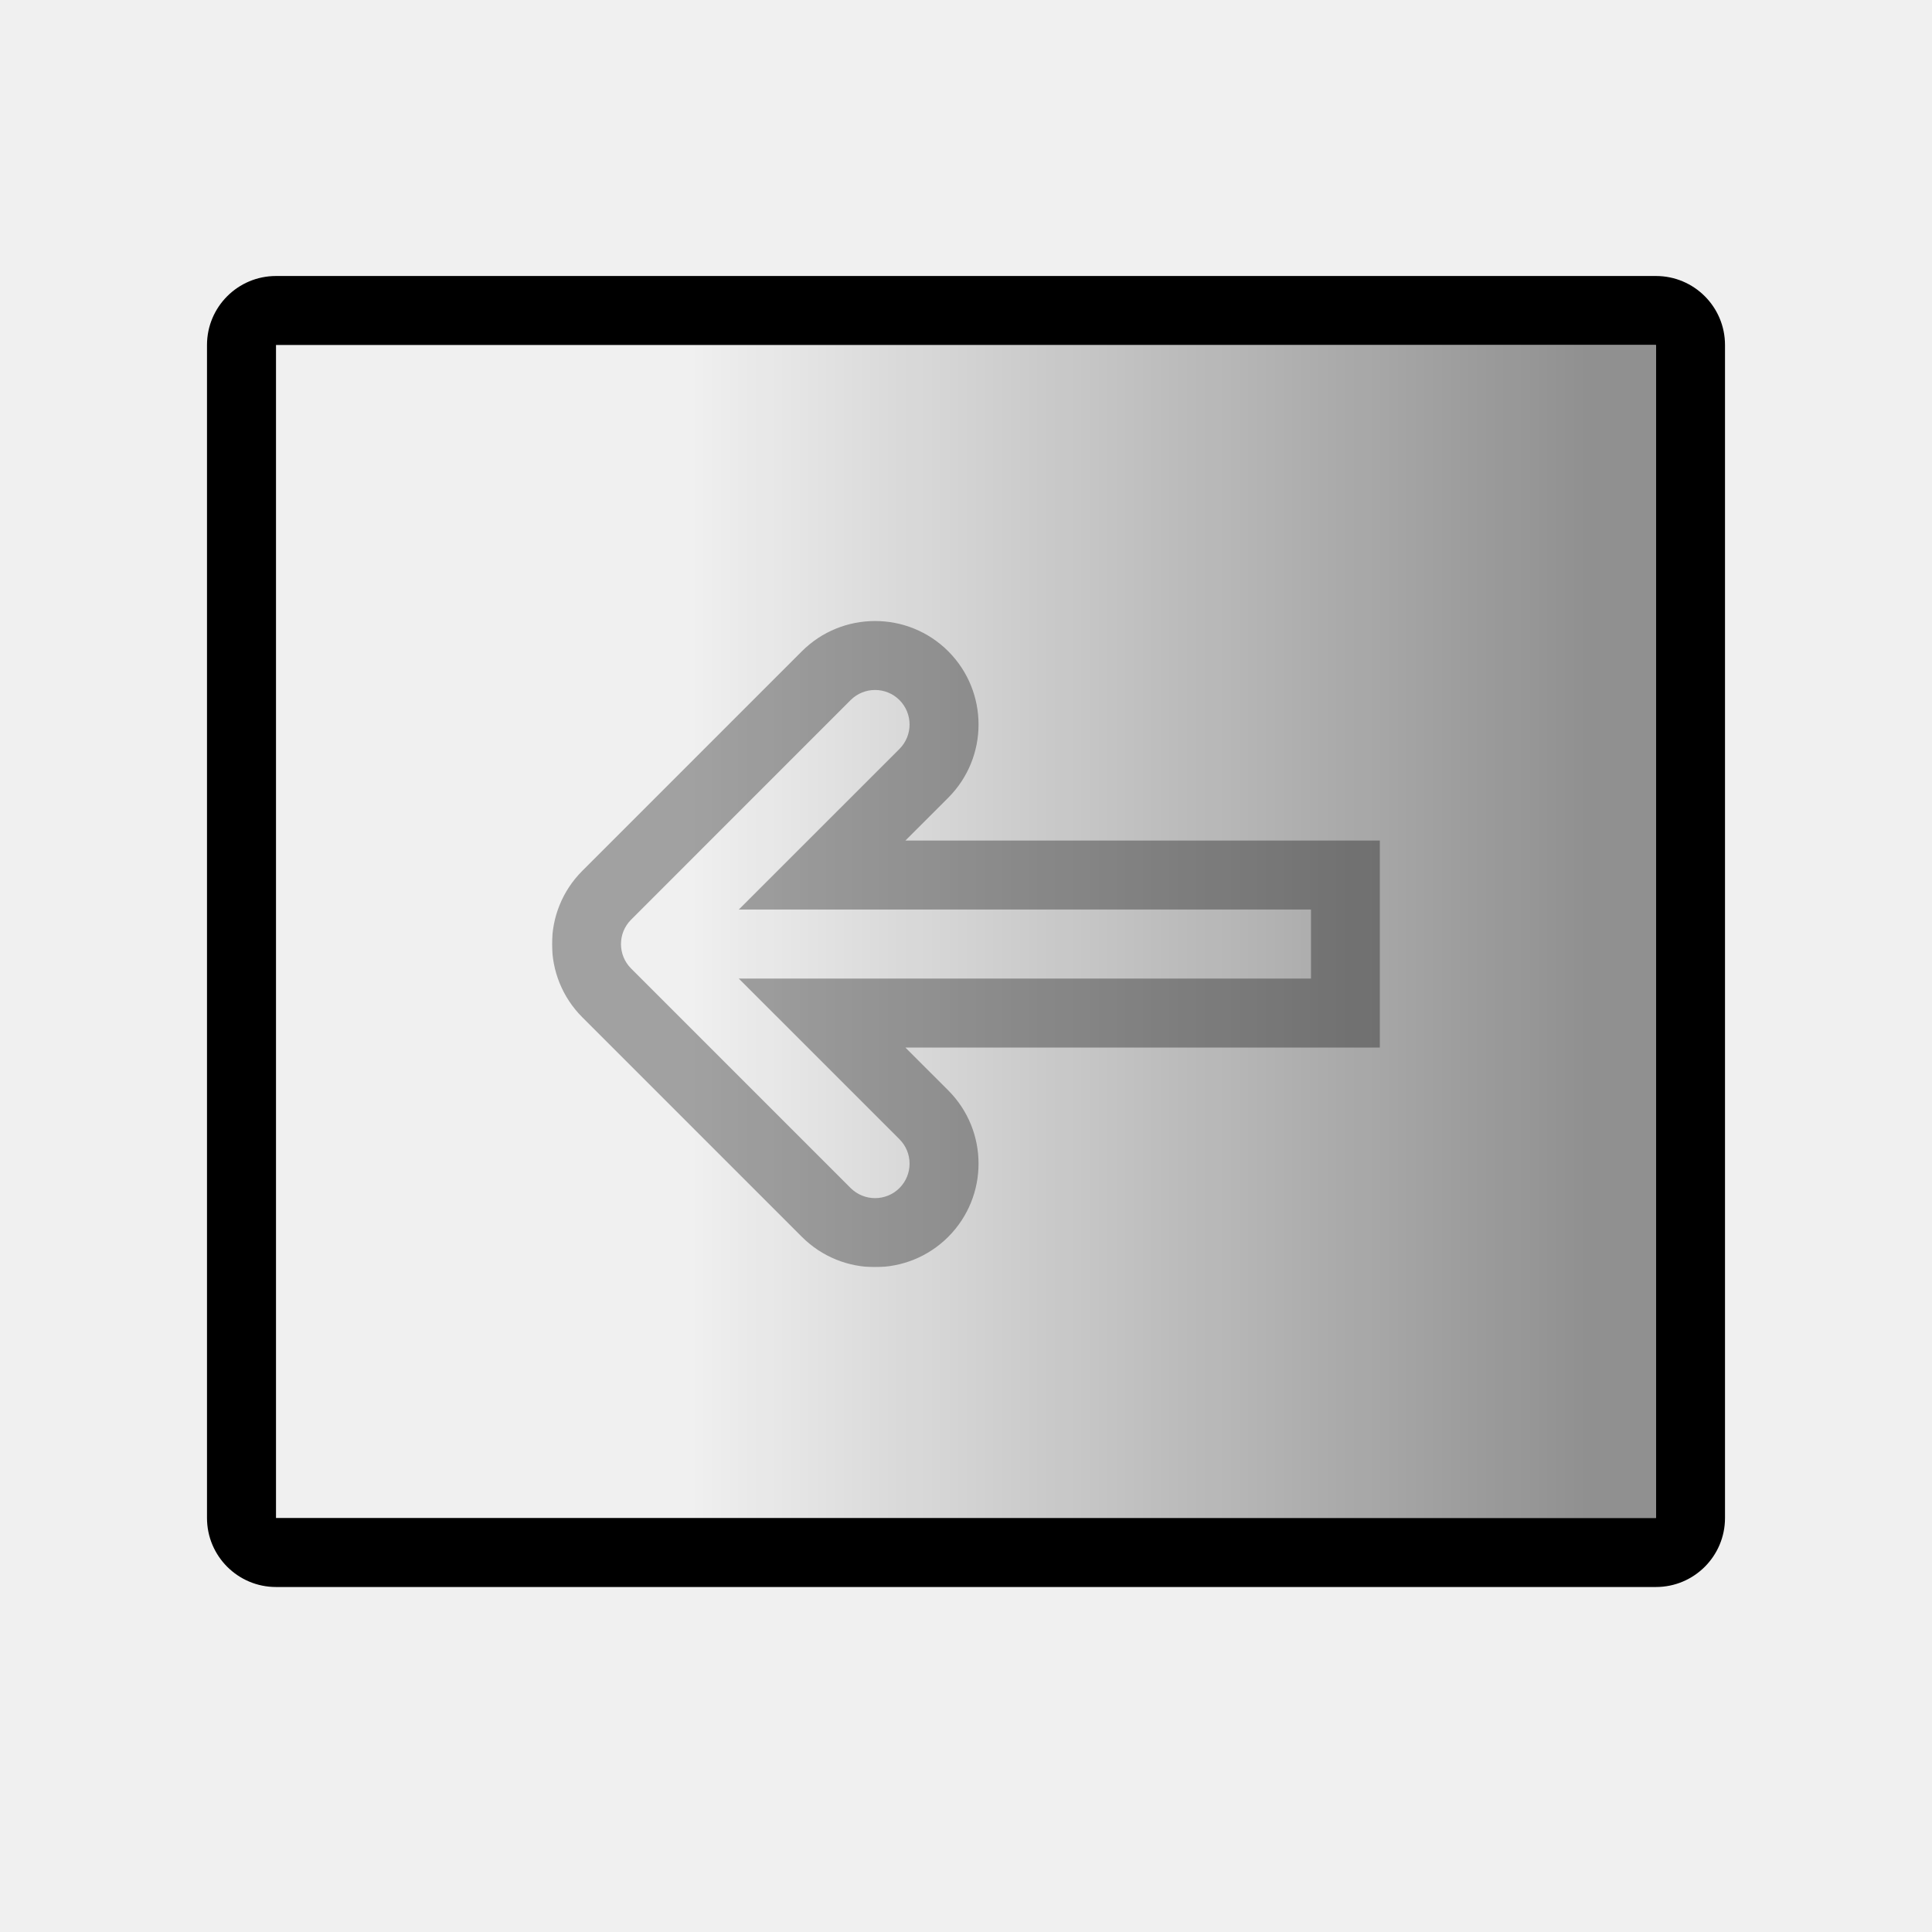
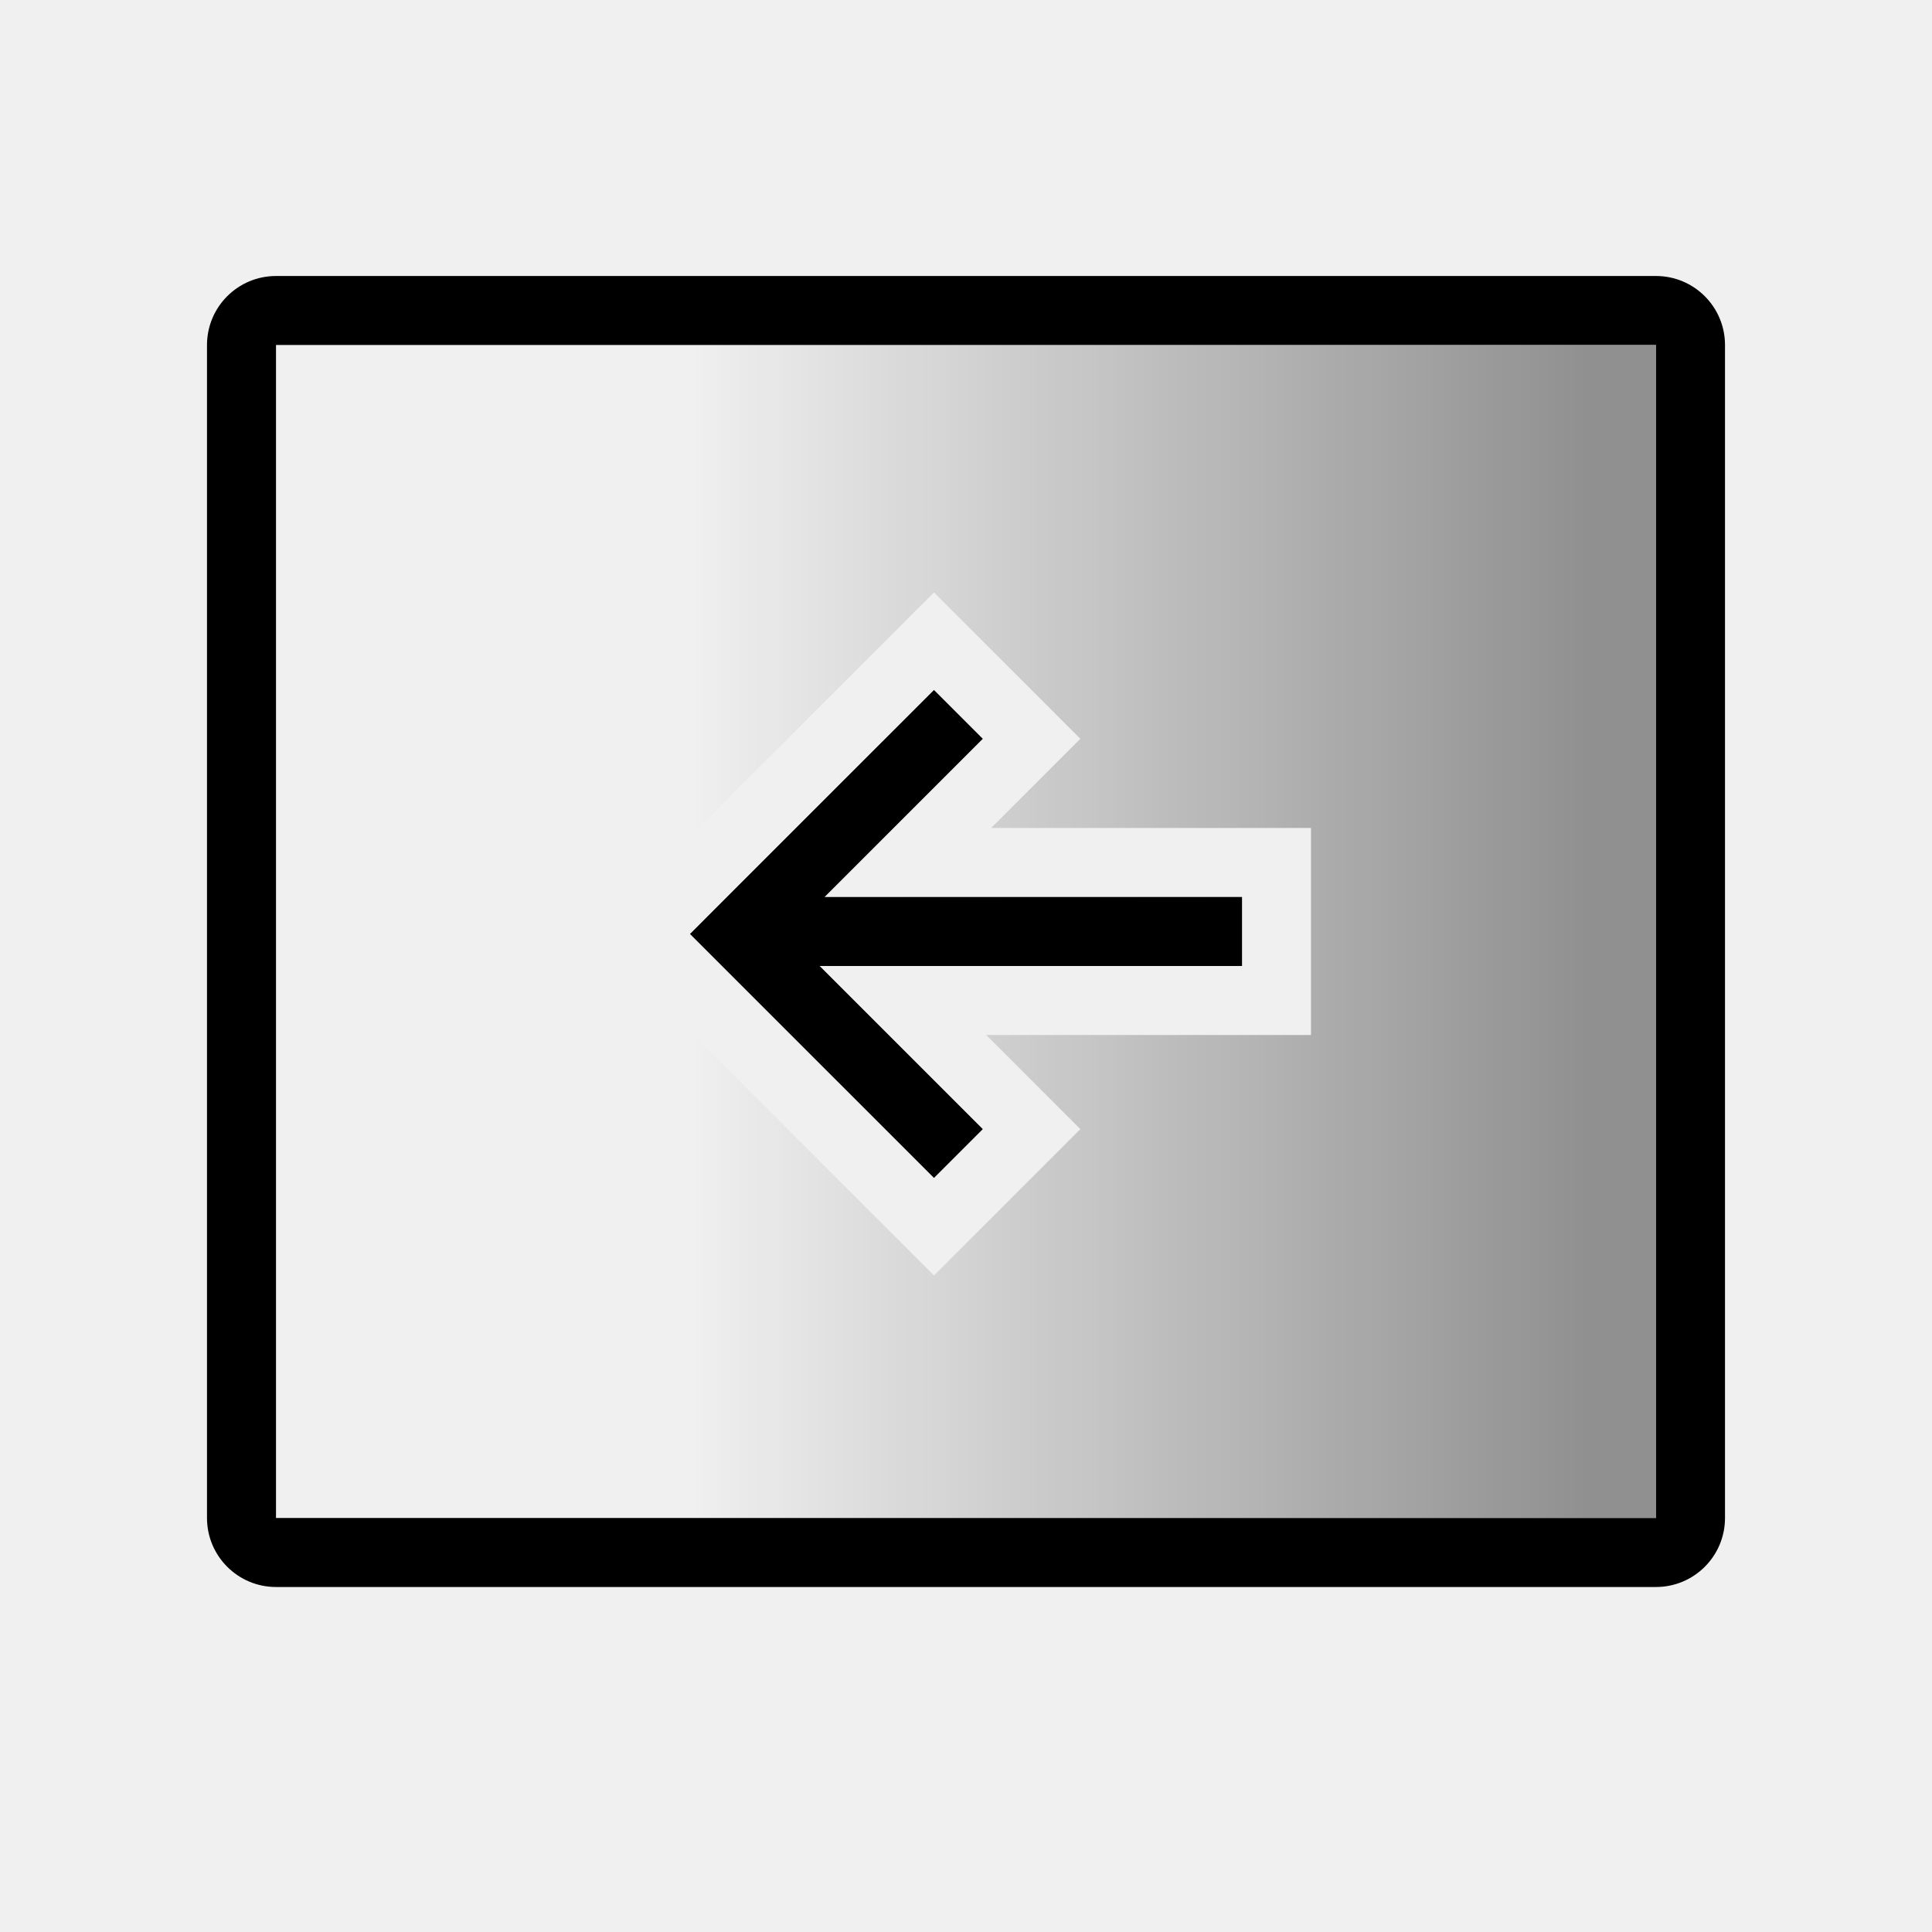
<svg xmlns="http://www.w3.org/2000/svg" width="28" height="28" viewBox="0 0 28 28" fill="none">
-   <mask id="mask0_6428_65620" style="mask-type:alpha" maskUnits="userSpaceOnUse" x="4" y="5" width="20" height="17">
-     <path d="M24 22L4 22L4 5L24 5L24 22Z" fill="url(#paint0_linear_6428_65620)" />
+   <mask id="mask0_7995_65334" style="mask-type:alpha" maskUnits="userSpaceOnUse" x="4" y="5" width="20" height="17">
+     <path fill-rule="evenodd" clip-rule="evenodd" d="M4 22L24 22L24 5H4L4 22ZM14.364 12L15.657 10.707L13.536 8.586L8.586 13.536L13.536 18.485L15.657 16.364L14.293 15H19V12L14.364 12ZM18 14H11.879L14.243 16.364L13.536 17.071L10 13.536L13.536 10L14.243 10.707L11.95 13L18 13V14Z" fill="url(#paint0_linear_7995_65334)" />
  </mask>
-   <g mask="url(#mask0_6428_65620)">
+   <g mask="url(#mask0_7995_65334)">
    <rect x="4" y="5" width="20" height="17" fill="black" />
  </g>
+   <path fill-rule="evenodd" clip-rule="evenodd" d="M13.536 10L14.243 10.707L11.95 13L18 13V14L11.879 14L14.243 16.364L13.536 17.071L10.707 14.243L10 13.536L10.707 12.828L13.536 10Z" fill="black" />
  <path fill-rule="evenodd" clip-rule="evenodd" d="M24 5H4V22H24V5ZM4 4C3.448 4 3 4.448 3 5V22C3 22.552 3.448 23 4 23H24C24.552 23 25 22.552 25 22V5C25 4.448 24.552 4 24 4H4Z" fill="black" />
-   <g opacity="0.33">
-     <mask id="path-4-outside-1_6428_65620" maskUnits="userSpaceOnUse" x="8" y="8.364" width="12" height="10" fill="black">
-       <rect fill="white" x="8" y="8.364" width="12" height="10" />
-       <path d="M9.146 14.036L12.328 17.218C12.524 17.413 12.84 17.413 13.036 17.218C13.231 17.022 13.231 16.706 13.036 16.511L10.707 14.182L19 14.182L19 13.182L10.707 13.182L13.036 10.854C13.231 10.658 13.231 10.342 13.036 10.146C12.84 9.951 12.524 9.951 12.328 10.146L9.146 13.329C8.951 13.524 8.951 13.84 9.146 14.036Z" />
-     </mask>
-     <path d="M12.328 17.218L11.621 17.925L11.621 17.925L12.328 17.218ZM9.146 14.036L8.439 14.743L8.439 14.743L9.146 14.036ZM13.036 16.511L12.328 17.218L12.328 17.218L13.036 16.511ZM10.707 14.182L10.707 13.182L8.293 13.182L10 14.889L10.707 14.182ZM19 14.182L19 15.182L20 15.182L20 14.182L19 14.182ZM19 13.182L20 13.182L20 12.182L19 12.182L19 13.182ZM10.707 13.182L10 12.475L8.293 14.182L10.707 14.182L10.707 13.182ZM13.036 10.854L13.743 11.561L13.743 11.561L13.036 10.854ZM9.146 13.329L8.439 12.621L8.439 12.621L9.146 13.329ZM13.036 16.511L9.854 13.329L8.439 14.743L11.621 17.925L13.036 16.511ZM12.328 16.511C12.524 16.315 12.84 16.315 13.036 16.511L11.621 17.925C12.207 18.511 13.157 18.511 13.743 17.925L12.328 16.511ZM12.328 17.218C12.133 17.022 12.133 16.706 12.328 16.511L13.743 17.925C14.328 17.339 14.328 16.389 13.743 15.803L12.328 17.218ZM10 14.889L12.328 17.218L13.743 15.803L11.414 13.475L10 14.889ZM18 13.182L18 14.182L20 14.182L20 13.182L18 13.182ZM12.328 10.146L10 12.475L11.414 13.889L13.743 11.561L12.328 10.146ZM12.328 10.854C12.133 10.658 12.133 10.342 12.328 10.146L13.743 11.561C14.328 10.975 14.328 10.025 13.743 9.439L12.328 10.854ZM13.036 10.854C12.84 11.049 12.524 11.049 12.328 10.854L13.743 9.439C13.157 8.854 12.207 8.854 11.621 9.439L13.036 10.854ZM9.854 14.036L13.036 10.854L11.621 9.439L8.439 12.621L9.854 14.036ZM9.854 13.329C10.049 13.524 10.049 13.84 9.854 14.036L8.439 12.621C7.854 13.207 7.854 14.157 8.439 14.743L9.854 13.329ZM19 13.182L10.707 13.182L10.707 15.182L19 15.182L19 13.182ZM10.707 14.182L19 14.182L19 12.182L10.707 12.182L10.707 14.182Z" fill="black" mask="url(#path-4-outside-1_6428_65620)" />
-   </g>
  <defs>
-     <linearGradient id="paint0_linear_6428_65620" x1="23" y1="13.5" x2="10" y2="13.5" gradientUnits="userSpaceOnUse">
+     <linearGradient id="paint0_linear_7995_65334" x1="23" y1="13.5" x2="10" y2="13.5" gradientUnits="userSpaceOnUse">
      <stop stop-opacity="0.4" />
      <stop offset="1" stop-color="#CBCBCB" stop-opacity="0" />
    </linearGradient>
  </defs>
</svg>
